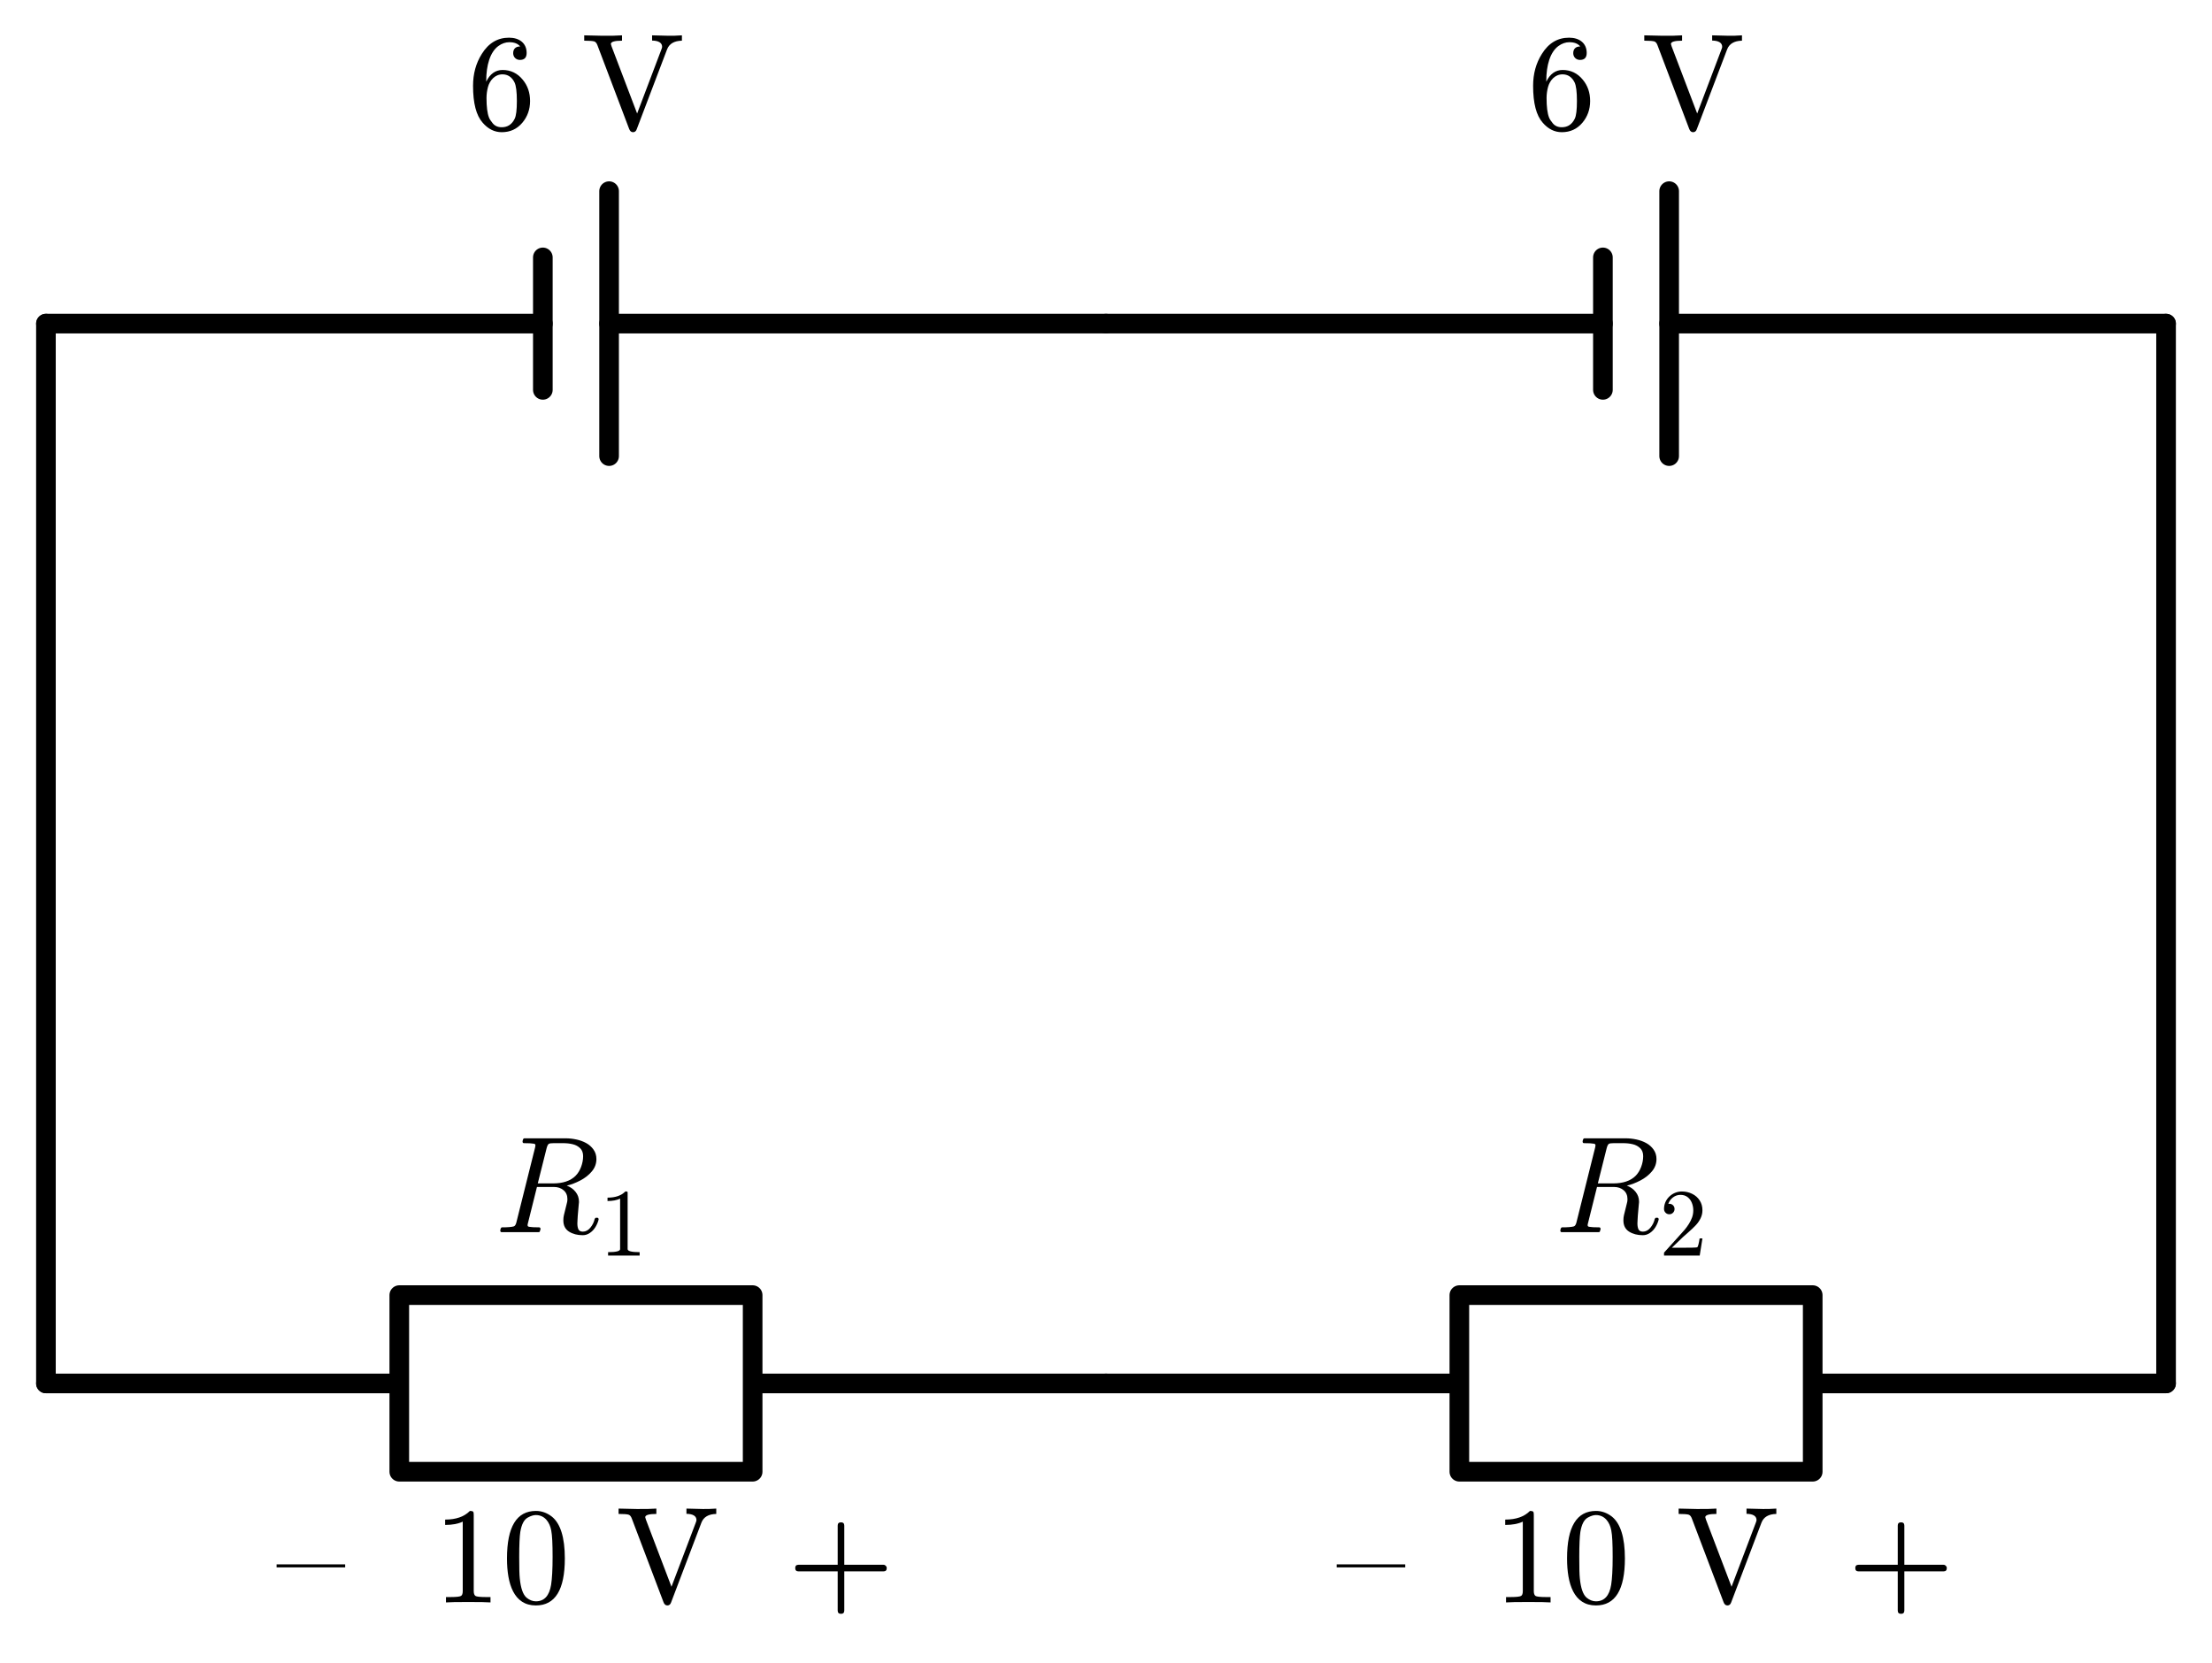
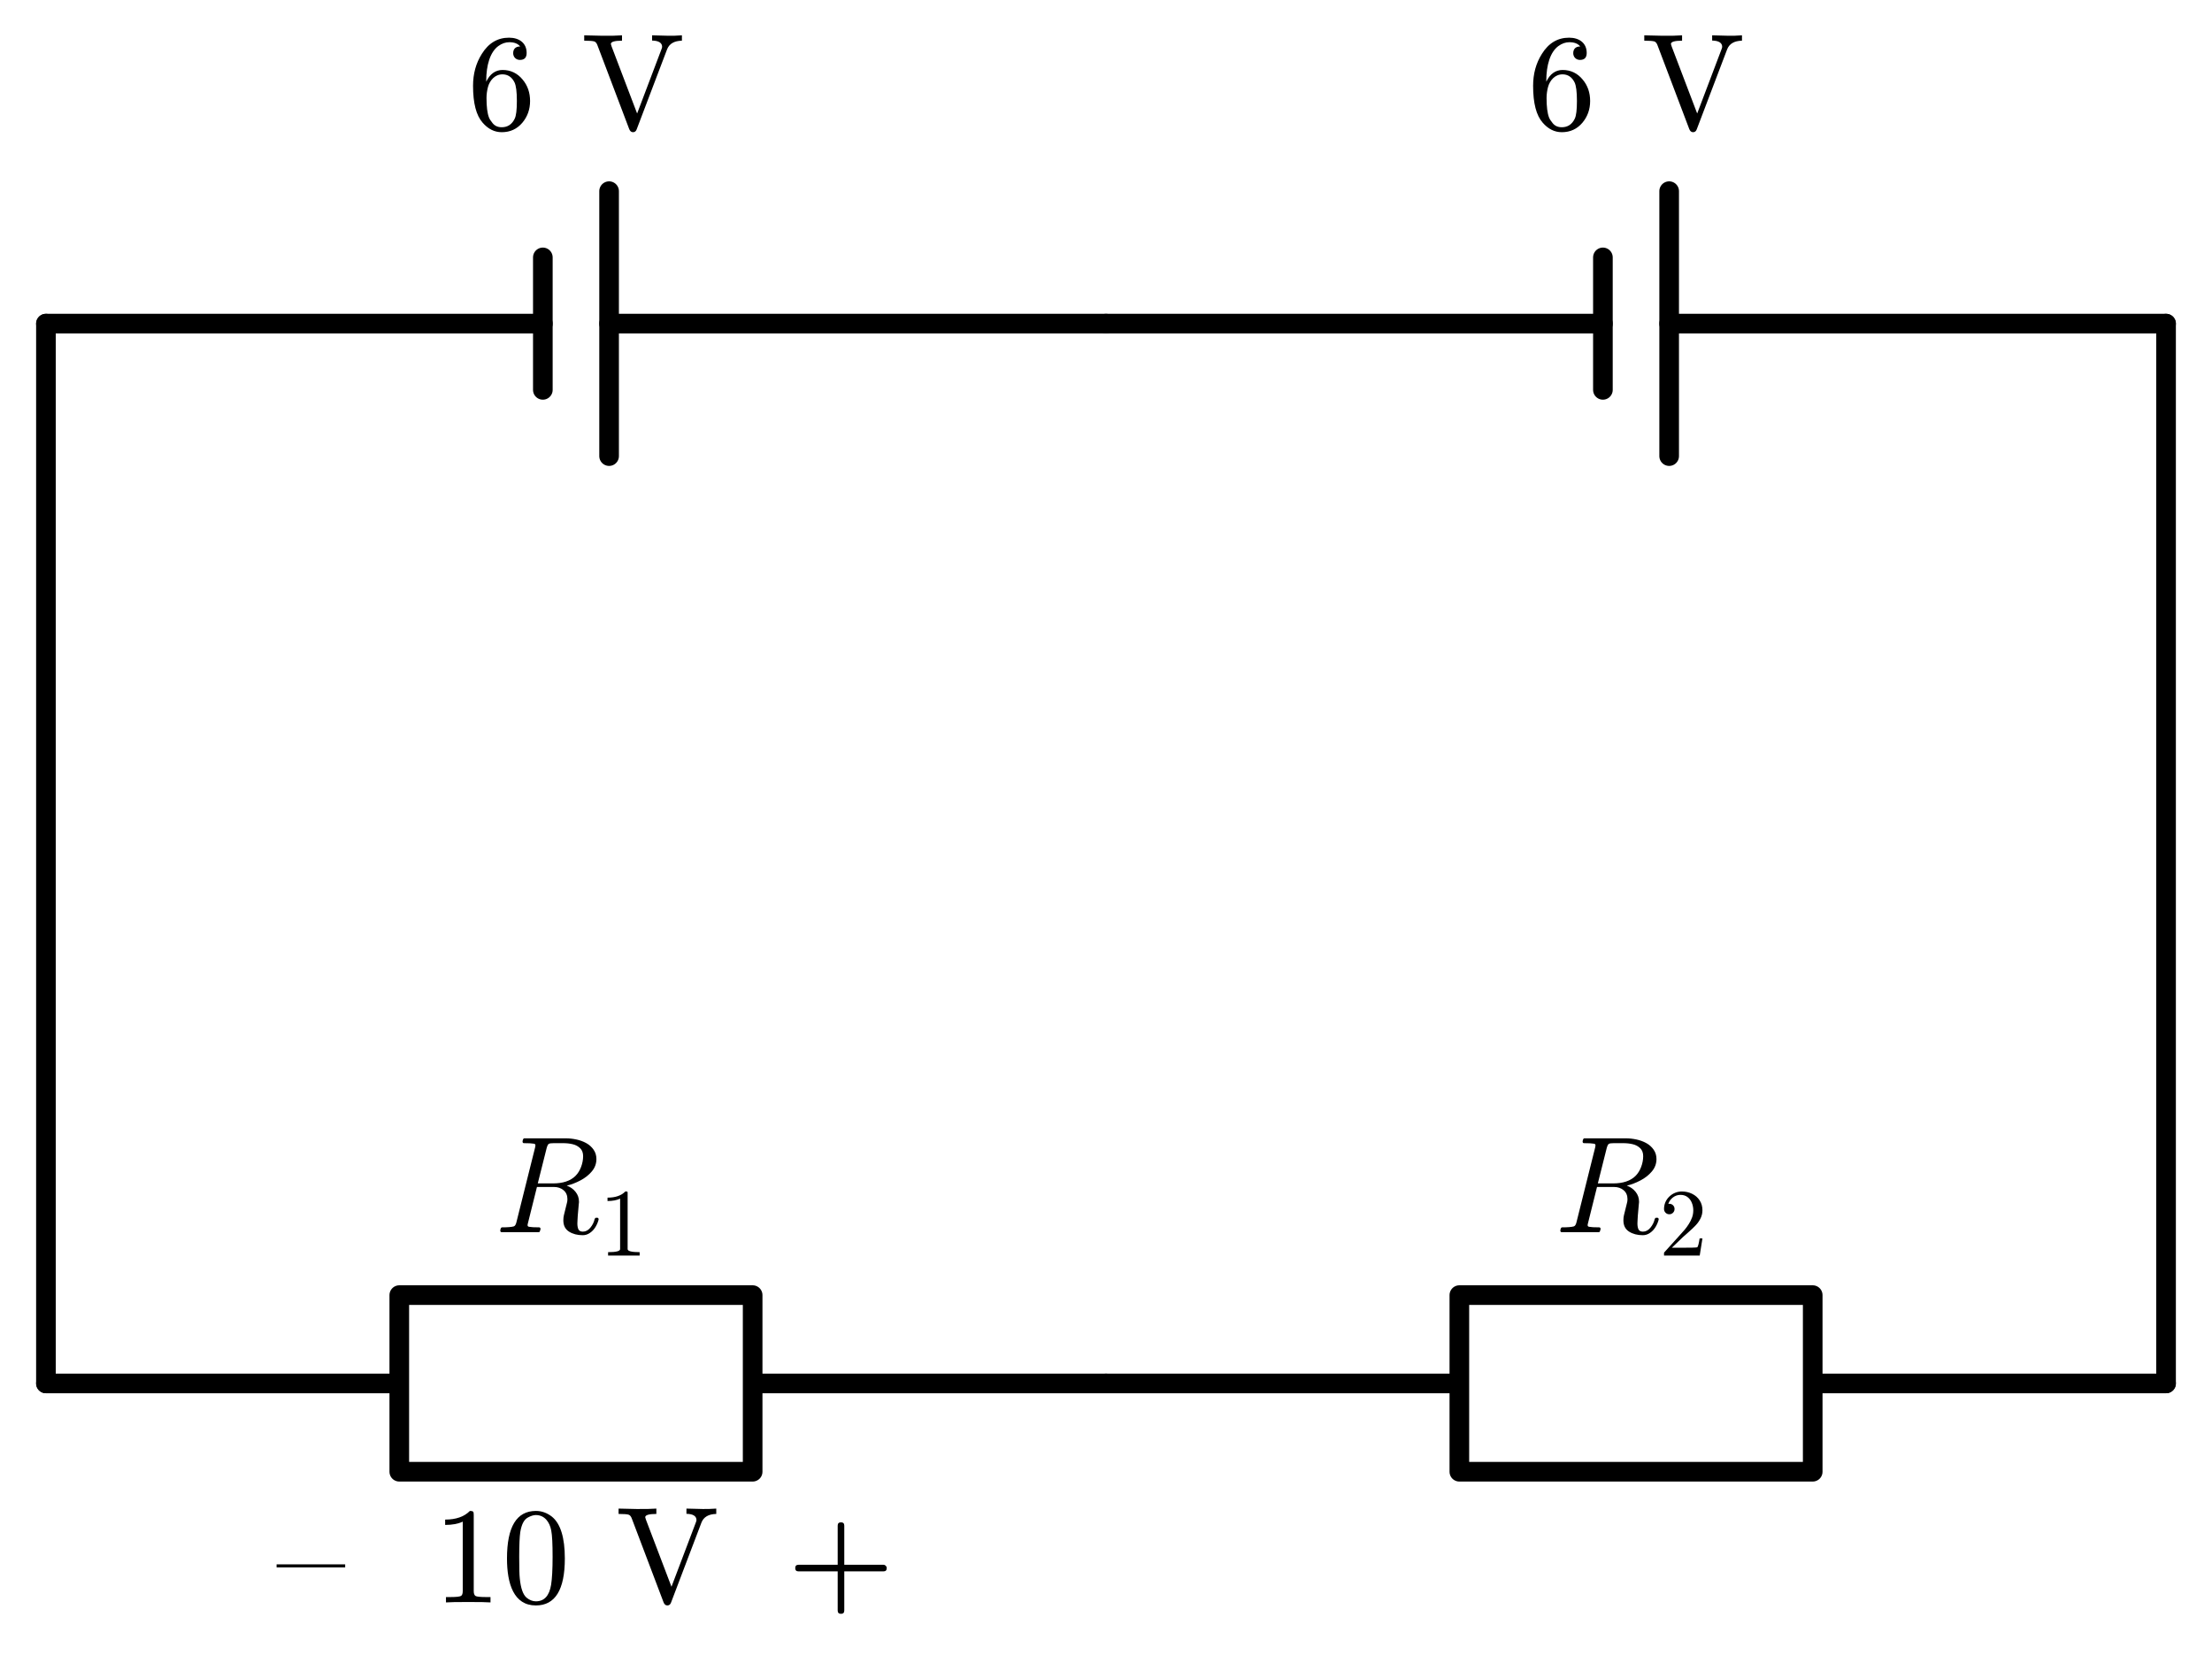
<svg xmlns="http://www.w3.org/2000/svg" xmlns:xlink="http://www.w3.org/1999/xlink" width="225.36pt" height="169.46pt" viewBox="0 0 225.36 169.46" version="1.1">
  <defs>
    <style type="text/css">*{stroke-linejoin: round; stroke-linecap: butt}</style>
  </defs>
  <g id="figure_1">
    <g id="patch_1">
      <path d="M 0 169.46  L 225.36 169.46  L 225.36 0  L 0 0  L 0 169.46  z " style="fill: none" />
    </g>
    <g id="axes_1">
      <g id="line2d_1">
-         <path d="M 220.68 32.98  L 170.055 32.98  M 163.305 32.98  L 112.68 32.98  " clip-path="url(#p7e64811109)" style="fill: none; stroke: #000000; stroke-width: 2; stroke-linecap: round" />
+         <path d="M 220.68 32.98  L 170.055 32.98  M 163.305 32.98  L 112.68 32.98  " clip-path="url(#pbeb57c079b)" style="fill: none; stroke: #000000; stroke-width: 2; stroke-linecap: round" />
      </g>
      <g id="line2d_2">
-         <path d="M 170.055 46.48  L 170.055 19.48  " clip-path="url(#p7e64811109)" style="fill: none; stroke: #000000; stroke-width: 2; stroke-linecap: round" />
+         <path d="M 170.055 46.48  L 170.055 19.48  " clip-path="url(#pbeb57c079b)" style="fill: none; stroke: #000000; stroke-width: 2; stroke-linecap: round" />
      </g>
      <g id="line2d_3">
-         <path d="M 163.305 39.73  L 163.305 26.23  " clip-path="url(#p7e64811109)" style="fill: none; stroke: #000000; stroke-width: 2; stroke-linecap: round" />
+         <path d="M 163.305 39.73  L 163.305 26.23  " clip-path="url(#pbeb57c079b)" style="fill: none; stroke: #000000; stroke-width: 2; stroke-linecap: round" />
      </g>
      <g id="line2d_4">
-         <path d="M 112.68 32.98  L 62.055 32.98  M 55.305 32.98  L 4.68 32.98  " clip-path="url(#p7e64811109)" style="fill: none; stroke: #000000; stroke-width: 2; stroke-linecap: round" />
+         <path d="M 112.68 32.98  L 62.055 32.98  M 55.305 32.98  L 4.68 32.98  " clip-path="url(#pbeb57c079b)" style="fill: none; stroke: #000000; stroke-width: 2; stroke-linecap: round" />
      </g>
      <g id="line2d_5">
-         <path d="M 62.055 46.48  L 62.055 19.48  " clip-path="url(#p7e64811109)" style="fill: none; stroke: #000000; stroke-width: 2; stroke-linecap: round" />
+         <path d="M 62.055 46.48  L 62.055 19.48  " clip-path="url(#pbeb57c079b)" style="fill: none; stroke: #000000; stroke-width: 2; stroke-linecap: round" />
      </g>
      <g id="line2d_6">
-         <path d="M 55.305 39.73  L 55.305 26.23  " clip-path="url(#p7e64811109)" style="fill: none; stroke: #000000; stroke-width: 2; stroke-linecap: round" />
+         <path d="M 55.305 39.73  L 55.305 26.23  " clip-path="url(#pbeb57c079b)" style="fill: none; stroke: #000000; stroke-width: 2; stroke-linecap: round" />
      </g>
      <g id="line2d_7">
-         <path d="M 4.68 32.98  L 4.68 86.98  L 4.68 140.98  " clip-path="url(#p7e64811109)" style="fill: none; stroke: #000000; stroke-width: 2; stroke-linecap: round" />
+         <path d="M 4.68 32.98  L 4.68 86.98  L 4.68 140.98  " clip-path="url(#pbeb57c079b)" style="fill: none; stroke: #000000; stroke-width: 2; stroke-linecap: round" />
      </g>
      <g id="line2d_8">
-         <path d="M 4.68 140.98  L 40.68 140.98  L 40.68 131.98  L 76.68 131.98  L 76.68 149.98  L 40.68 149.98  L 40.68 140.98  M 76.68 140.98  L 112.68 140.98  " clip-path="url(#p7e64811109)" style="fill: none; stroke: #000000; stroke-width: 2; stroke-linecap: round" />
+         <path d="M 4.68 140.98  L 40.68 140.98  L 40.68 131.98  L 76.68 131.98  L 76.68 149.98  L 40.68 149.98  L 40.68 140.98  M 76.68 140.98  L 112.68 140.98  " clip-path="url(#pbeb57c079b)" style="fill: none; stroke: #000000; stroke-width: 2; stroke-linecap: round" />
      </g>
      <g id="line2d_9">
-         <path d="M 112.68 140.98  L 148.68 140.98  L 148.68 131.98  L 184.68 131.98  L 184.68 149.98  L 148.68 149.98  L 148.68 140.98  M 184.68 140.98  L 220.68 140.98  " clip-path="url(#p7e64811109)" style="fill: none; stroke: #000000; stroke-width: 2; stroke-linecap: round" />
+         <path d="M 112.68 140.98  L 148.68 140.98  L 148.68 131.98  L 184.68 131.98  L 184.68 149.98  L 148.68 149.98  L 148.68 140.98  M 184.68 140.98  L 220.68 140.98  " clip-path="url(#pbeb57c079b)" style="fill: none; stroke: #000000; stroke-width: 2; stroke-linecap: round" />
      </g>
      <g id="line2d_10">
-         <path d="M 220.68 140.98  L 220.68 86.98  L 220.68 32.98  " clip-path="url(#p7e64811109)" style="fill: none; stroke: #000000; stroke-width: 2; stroke-linecap: round" />
+         <path d="M 220.68 140.98  L 220.68 86.98  L 220.68 32.98  " clip-path="url(#pbeb57c079b)" style="fill: none; stroke: #000000; stroke-width: 2; stroke-linecap: round" />
      </g>
      <g id="text_1">
        <g transform="translate(155.6058 13.16313) scale(0.14 -0.14)">
          <defs>
            <path id="NewCMMath-Book-36" d="M 2451 3226  C 2662 3226 2765 3334 2765 3552  C 2765 4013 2419 4262 1946 4262  C 1414 4262 992 4013 678 3507  C 403 3072 269 2579 269 2022  C 269 1210 416 640 717 301  C 973 6 1267 -141 1606 -141  C 1997 -141 2317 6 2566 301  C 2803 582 2925 922 2925 1312  C 2925 1702 2810 2035 2579 2310  C 2336 2605 2022 2758 1645 2758  C 1312 2758 1056 2573 883 2214  L 883 2253  C 883 2976 1062 3590 1446 3872  C 1613 3994 1786 4051 1958 4051  C 2189 4051 2355 3987 2464 3853  C 2246 3853 2138 3731 2138 3539  C 2138 3360 2272 3226 2451 3226  z M 2202 2176  C 2272 2029 2310 1741 2310 1318  C 2310 902 2278 627 2208 486  C 2080 224 1882 90 1606 90  C 1421 90 1280 154 1178 282  C 1094 384 1037 474 1011 544  C 934 742 896 1043 896 1453  C 896 1632 922 1805 966 1971  C 1050 2272 1286 2554 1638 2554  C 1888 2554 2080 2426 2202 2176  z " transform="scale(0.015625)" />
            <path id="NewCMMath-Book-20" transform="scale(0.015625)" />
            <path id="NewCMMath-Book-56" d="M 3981 3718  C 4083 3981 4314 4115 4672 4122  L 4672 4371  C 4397 4352 4186 4346 4032 4352  L 3283 4371  L 3283 4128  C 3597 4122 3750 4019 3750 3834  C 3750 3808 3738 3770 3718 3718  L 2586 730  L 1395 3859  C 1376 3923 1363 3962 1363 3968  C 1363 4070 1536 4122 1882 4122  L 1882 4371  C 1613 4352 1306 4346 954 4352  L 122 4371  L 122 4122  C 358 4122 512 4109 582 4090  C 653 4070 704 4006 742 3898  L 2214 13  C 2253 -90 2310 -141 2394 -141  C 2477 -141 2534 -96 2566 -6  L 3981 3718  z " transform="scale(0.015625)" />
          </defs>
          <use xlink:href="#NewCMMath-Book-36" />
          <use xlink:href="#NewCMMath-Book-20" x="50" />
          <use xlink:href="#NewCMMath-Book-56" x="83.2" />
        </g>
      </g>
      <g id="text_2">
        <g transform="translate(47.60578 13.16313) scale(0.14 -0.14)">
          <use xlink:href="#NewCMMath-Book-36" />
          <use xlink:href="#NewCMMath-Book-20" x="50" />
          <use xlink:href="#NewCMMath-Book-56" x="83.2" />
        </g>
      </g>
      <g id="text_3">
        <g transform="translate(50.42 125.6631) scale(0.14 -0.14)">
          <defs>
            <path id="Cmmi10-52" d="M 313 0  Q 250 0 250 84  Q 253 100 262 139  Q 272 178 289 201  Q 306 225 331 225  Q 722 225 878 269  Q 959 297 997 441  L 1875 3956  Q 1888 4019 1888 4044  Q 1888 4113 1813 4122  Q 1691 4147 1350 4147  Q 1288 4147 1288 4231  Q 1291 4247 1300 4286  Q 1309 4325 1326 4348  Q 1344 4372 1369 4372  L 3309 4372  Q 3541 4372 3791 4319  Q 4041 4266 4250 4152  Q 4459 4038 4593 3848  Q 4728 3659 4728 3406  Q 4728 3084 4515 2831  Q 4303 2578 3978 2408  Q 3653 2238 3347 2169  Q 3597 2078 3756 1879  Q 3916 1681 3916 1422  Q 3916 1388 3914 1370  Q 3913 1353 3909 1331  L 3859 763  Q 3853 638 3847 550  Q 3841 463 3841 409  Q 3841 234 3892 129  Q 3944 25 4097 25  Q 4297 25 4448 211  Q 4600 397 4647 616  Q 4675 672 4709 672  L 4769 672  Q 4831 672 4831 588  Q 4784 403 4682 237  Q 4581 72 4426 -34  Q 4272 -141 4091 -141  Q 3716 -141 3452 26  Q 3188 194 3188 550  Q 3188 684 3213 788  L 3353 1356  Q 3378 1434 3378 1538  Q 3378 1803 3198 1954  Q 3019 2106 2747 2106  L 1959 2106  L 1538 416  Q 1522 363 1522 325  Q 1522 259 1600 250  Q 1722 225 2059 225  Q 2125 225 2125 141  Q 2103 50 2090 25  Q 2078 0 2016 0  L 313 0  z M 1997 2272  L 2706 2272  Q 3403 2272 3756 2625  Q 3919 2788 4014 3039  Q 4109 3291 4109 3541  Q 4109 3778 3970 3912  Q 3831 4047 3626 4097  Q 3422 4147 3175 4147  L 2747 4147  Q 2572 4147 2515 4117  Q 2459 4088 2413 3928  L 1997 2272  z " transform="scale(0.015625)" />
            <path id="Cmr10-31" d="M 594 0  L 594 225  Q 1394 225 1394 428  L 1394 3788  Q 1063 3628 556 3628  L 556 3853  Q 1341 3853 1741 4263  L 1831 4263  Q 1853 4263 1873 4245  Q 1894 4228 1894 4206  L 1894 428  Q 1894 225 2694 225  L 2694 0  L 594 0  z " transform="scale(0.015625)" />
          </defs>
          <use xlink:href="#Cmmi10-52" transform="translate(0 0.6875)" />
          <use xlink:href="#Cmr10-31" transform="translate(75.87891 -16.31875) scale(0.7)" />
        </g>
      </g>
      <g id="text_4">
        <g transform="translate(28.18 163.2969) scale(0.14 -0.14)">
          <defs>
            <path id="NewCMMath-Book-2013" d="M 0 1632  L 3194 1632  L 3194 1773  L 0 1773  L 0 1632  z " transform="scale(0.015625)" />
          </defs>
          <use xlink:href="#NewCMMath-Book-2013" />
        </g>
      </g>
      <g id="text_5">
        <g transform="translate(44.10578 163.2969) scale(0.14 -0.14)">
          <defs>
            <path id="NewCMMath-Book-31" d="M 1722 4262  C 1459 3994 1075 3859 570 3859  L 570 3610  C 902 3610 1178 3661 1389 3763  L 1389 525  C 1389 410 1363 333 1306 301  C 1248 269 1088 250 832 250  L 608 250  L 608 0  C 768 13 1114 19 1645 19  C 2176 19 2522 13 2682 0  L 2682 250  L 2458 250  C 2195 250 2035 269 1984 301  C 1933 333 1901 410 1901 525  L 1901 4070  C 1901 4224 1888 4262 1722 4262  z " transform="scale(0.015625)" />
            <path id="NewCMMath-Book-30" d="M 1594 -141  C 2496 -141 2944 589 2944 2048  C 2944 3027 2739 3680 2336 4000  C 2112 4173 1862 4262 1600 4262  C 698 4262 250 3526 250 2048  C 250 870 563 -141 1594 -141  z M 2310 3354  C 2355 3130 2374 2720 2374 2125  C 2374 1536 2349 1101 2304 819  C 2221 307 1984 51 1594 51  C 1446 51 1299 109 1165 218  C 992 365 890 666 845 1126  C 826 1286 819 1619 819 2125  C 819 2682 838 3072 870 3283  C 928 3635 1043 3859 1222 3955  C 1363 4032 1485 4070 1594 4070  C 2010 4070 2240 3731 2310 3354  z " transform="scale(0.015625)" />
          </defs>
          <use xlink:href="#NewCMMath-Book-31" />
          <use xlink:href="#NewCMMath-Book-30" x="50" />
          <use xlink:href="#NewCMMath-Book-20" x="100" />
          <use xlink:href="#NewCMMath-Book-56" x="133.2" />
        </g>
      </g>
      <g id="text_6">
        <g transform="translate(80.23422 163.2969) scale(0.14 -0.14)">
          <defs>
            <path id="NewCMMath-Book-2b" d="M 4467 1754  L 2643 1754  L 2643 3578  C 2643 3680 2592 3731 2490 3731  C 2387 3731 2336 3680 2336 3578  L 2336 1754  L 512 1754  C 410 1754 358 1702 358 1600  C 358 1498 410 1446 512 1446  L 2336 1446  L 2336 -378  C 2336 -480 2387 -531 2490 -531  C 2592 -531 2643 -480 2643 -378  L 2643 1446  L 4467 1446  C 4570 1446 4621 1498 4621 1600  C 4621 1683 4550 1754 4467 1754  z " transform="scale(0.015625)" />
          </defs>
          <use xlink:href="#NewCMMath-Book-2b" />
        </g>
      </g>
      <g id="text_7">
        <g transform="translate(158.42 125.6631) scale(0.14 -0.14)">
          <defs>
            <path id="Cmr10-32" d="M 319 0  L 319 172  Q 319 188 331 206  L 1325 1306  Q 1550 1550 1690 1715  Q 1831 1881 1968 2097  Q 2106 2313 2186 2536  Q 2266 2759 2266 3009  Q 2266 3272 2169 3511  Q 2072 3750 1880 3894  Q 1688 4038 1416 4038  Q 1138 4038 916 3870  Q 694 3703 603 3438  Q 628 3444 672 3444  Q 816 3444 917 3347  Q 1019 3250 1019 3097  Q 1019 2950 917 2848  Q 816 2747 672 2747  Q 522 2747 420 2851  Q 319 2956 319 3097  Q 319 3338 409 3548  Q 500 3759 670 3923  Q 841 4088 1055 4175  Q 1269 4263 1509 4263  Q 1875 4263 2190 4108  Q 2506 3953 2690 3670  Q 2875 3388 2875 3009  Q 2875 2731 2753 2481  Q 2631 2231 2440 2026  Q 2250 1822 1953 1562  Q 1656 1303 1563 1216  L 838 519  L 1453 519  Q 1906 519 2211 526  Q 2516 534 2534 550  Q 2609 631 2688 1141  L 2875 1141  L 2694 0  L 319 0  z " transform="scale(0.015625)" />
          </defs>
          <use xlink:href="#Cmmi10-52" transform="translate(0 0.6875)" />
          <use xlink:href="#Cmr10-32" transform="translate(75.87891 -16.31875) scale(0.7)" />
        </g>
      </g>
-       <g id="text_8">
-         <g transform="translate(136.18 163.2969) scale(0.14 -0.14)">
-           <use xlink:href="#NewCMMath-Book-2013" />
-         </g>
-       </g>
-       <g id="text_9">
-         <g transform="translate(152.1058 163.2969) scale(0.14 -0.14)">
-           <use xlink:href="#NewCMMath-Book-31" />
-           <use xlink:href="#NewCMMath-Book-30" x="50" />
-           <use xlink:href="#NewCMMath-Book-20" x="100" />
-           <use xlink:href="#NewCMMath-Book-56" x="133.2" />
-         </g>
-       </g>
-       <g id="text_10">
-         <g transform="translate(188.2342 163.2969) scale(0.14 -0.14)">
-           <use xlink:href="#NewCMMath-Book-2b" />
-         </g>
-       </g>
    </g>
  </g>
  <defs>
-     <clipPath id="p7e64811109">
+     <clipPath id="pbeb57c079b">
      <rect x="0" y="0" width="225.36" height="169.46" />
    </clipPath>
  </defs>
</svg>
